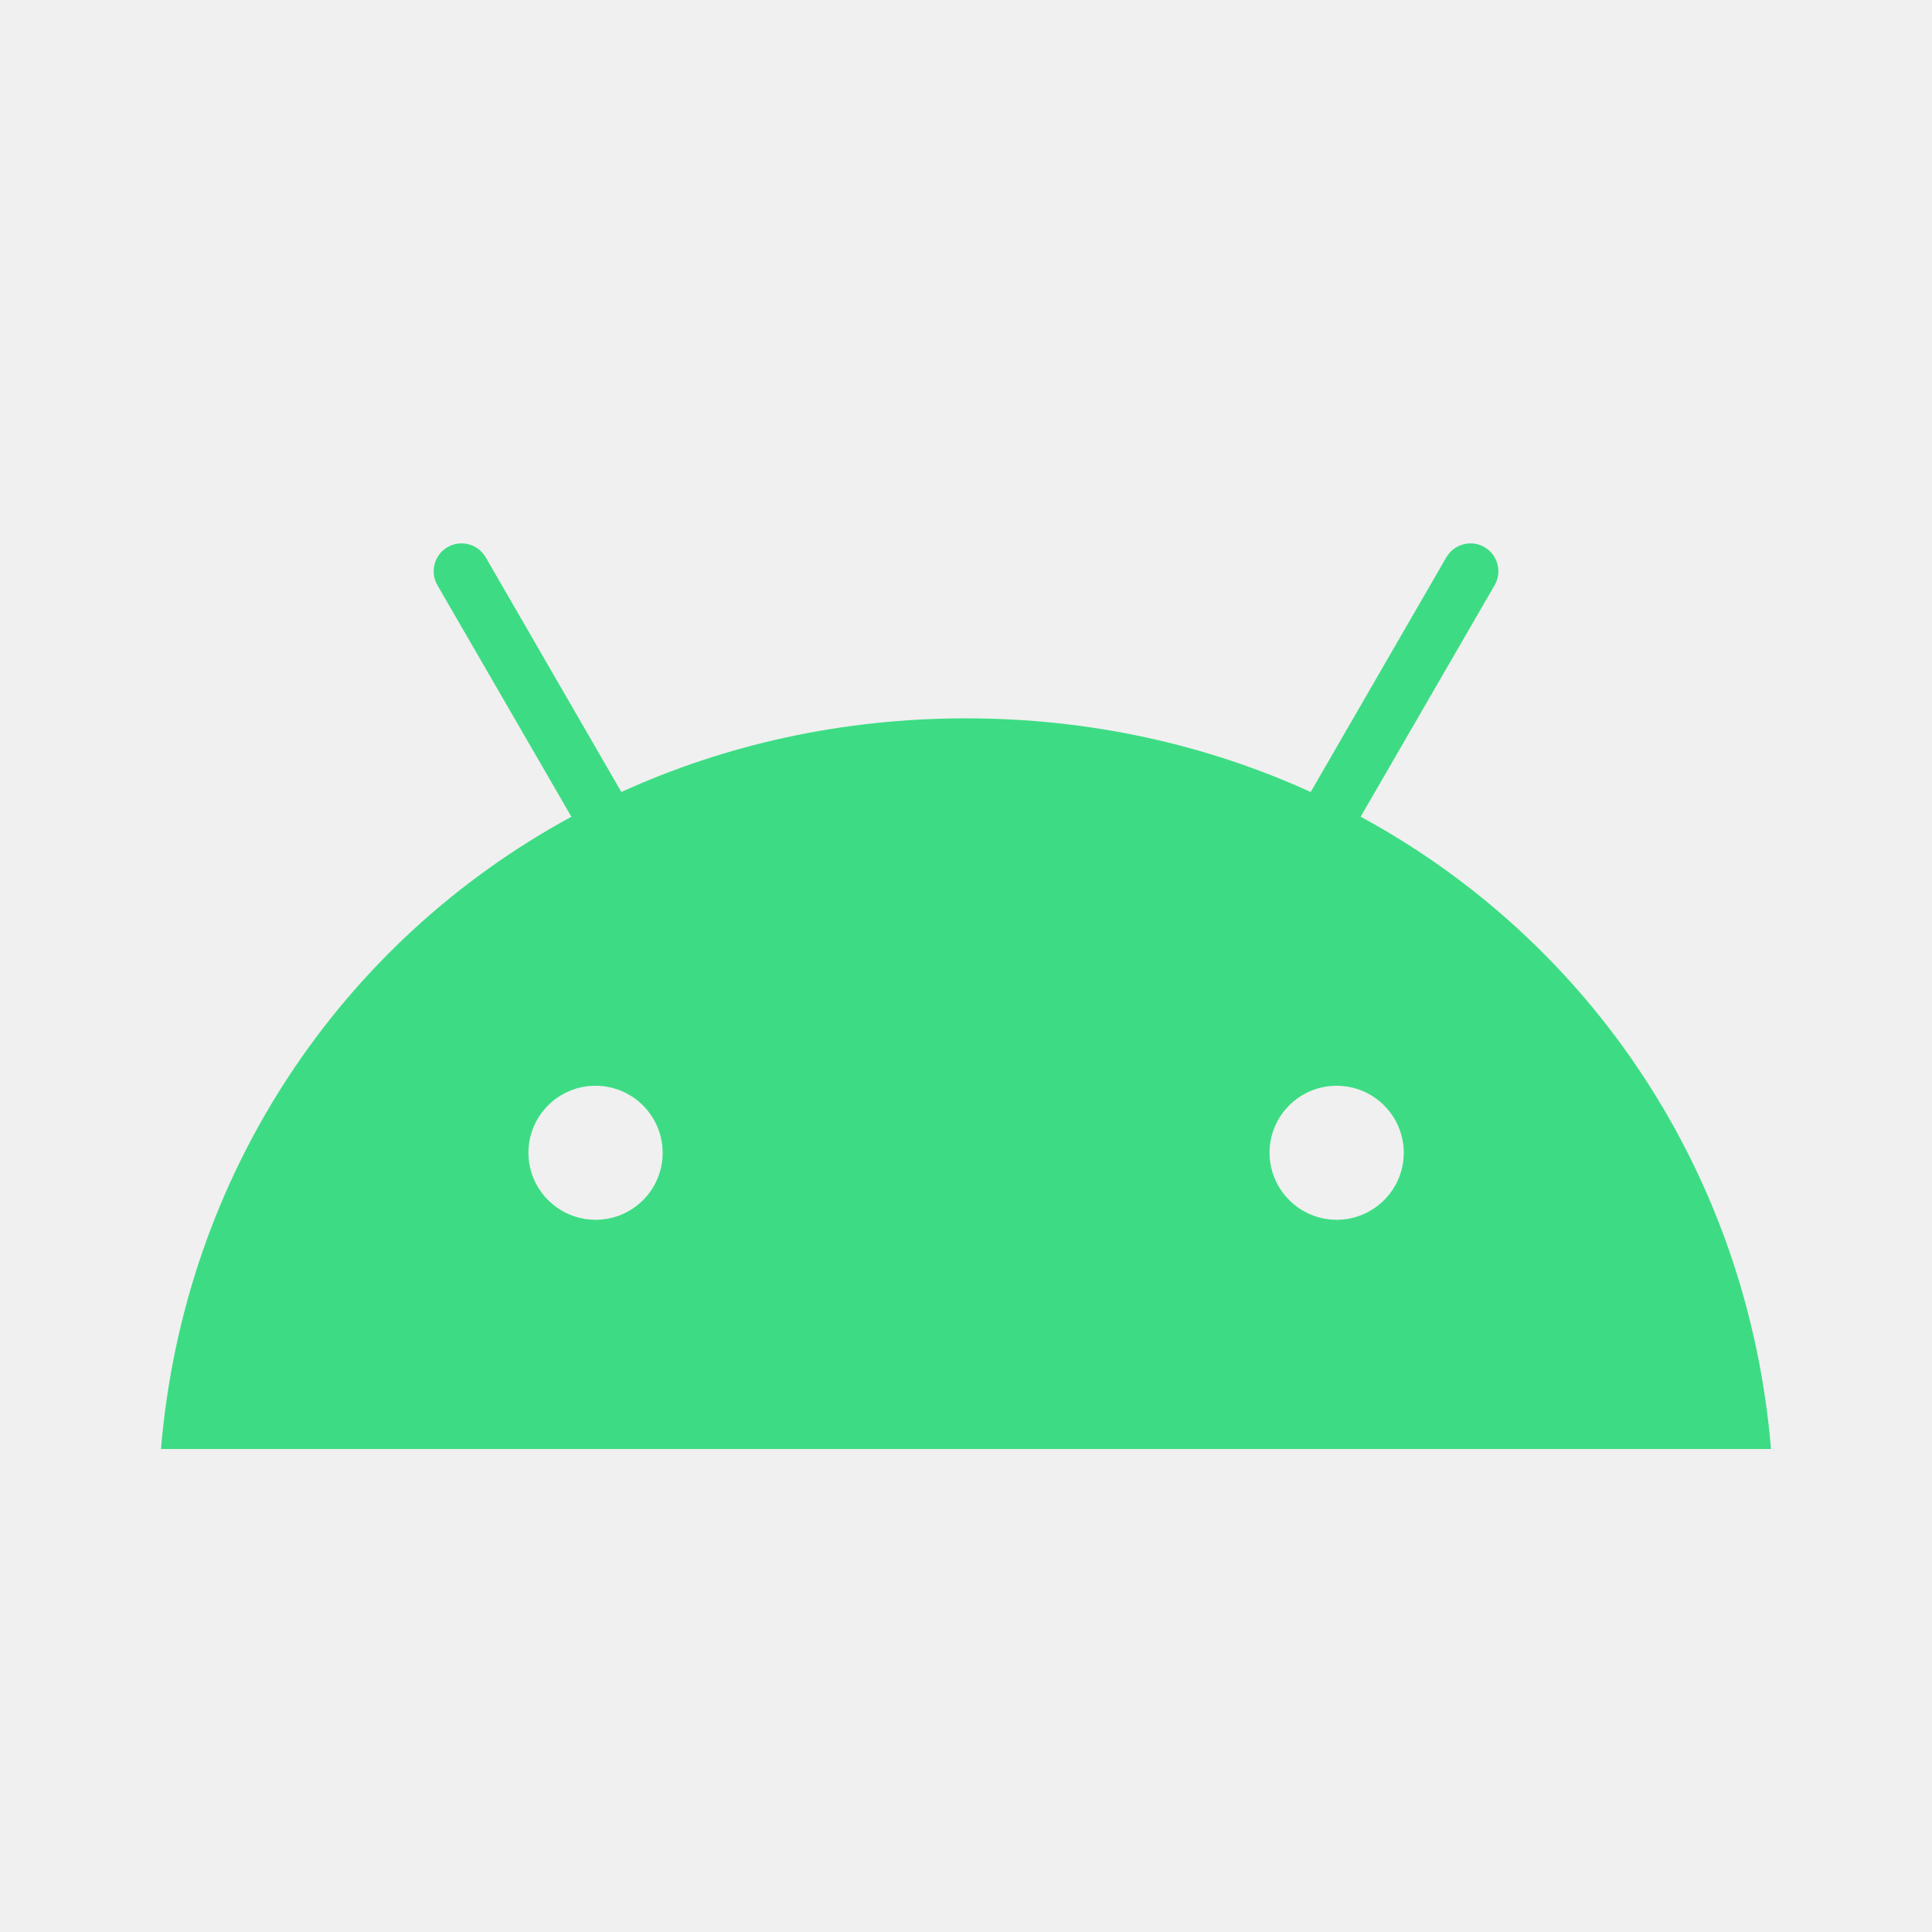
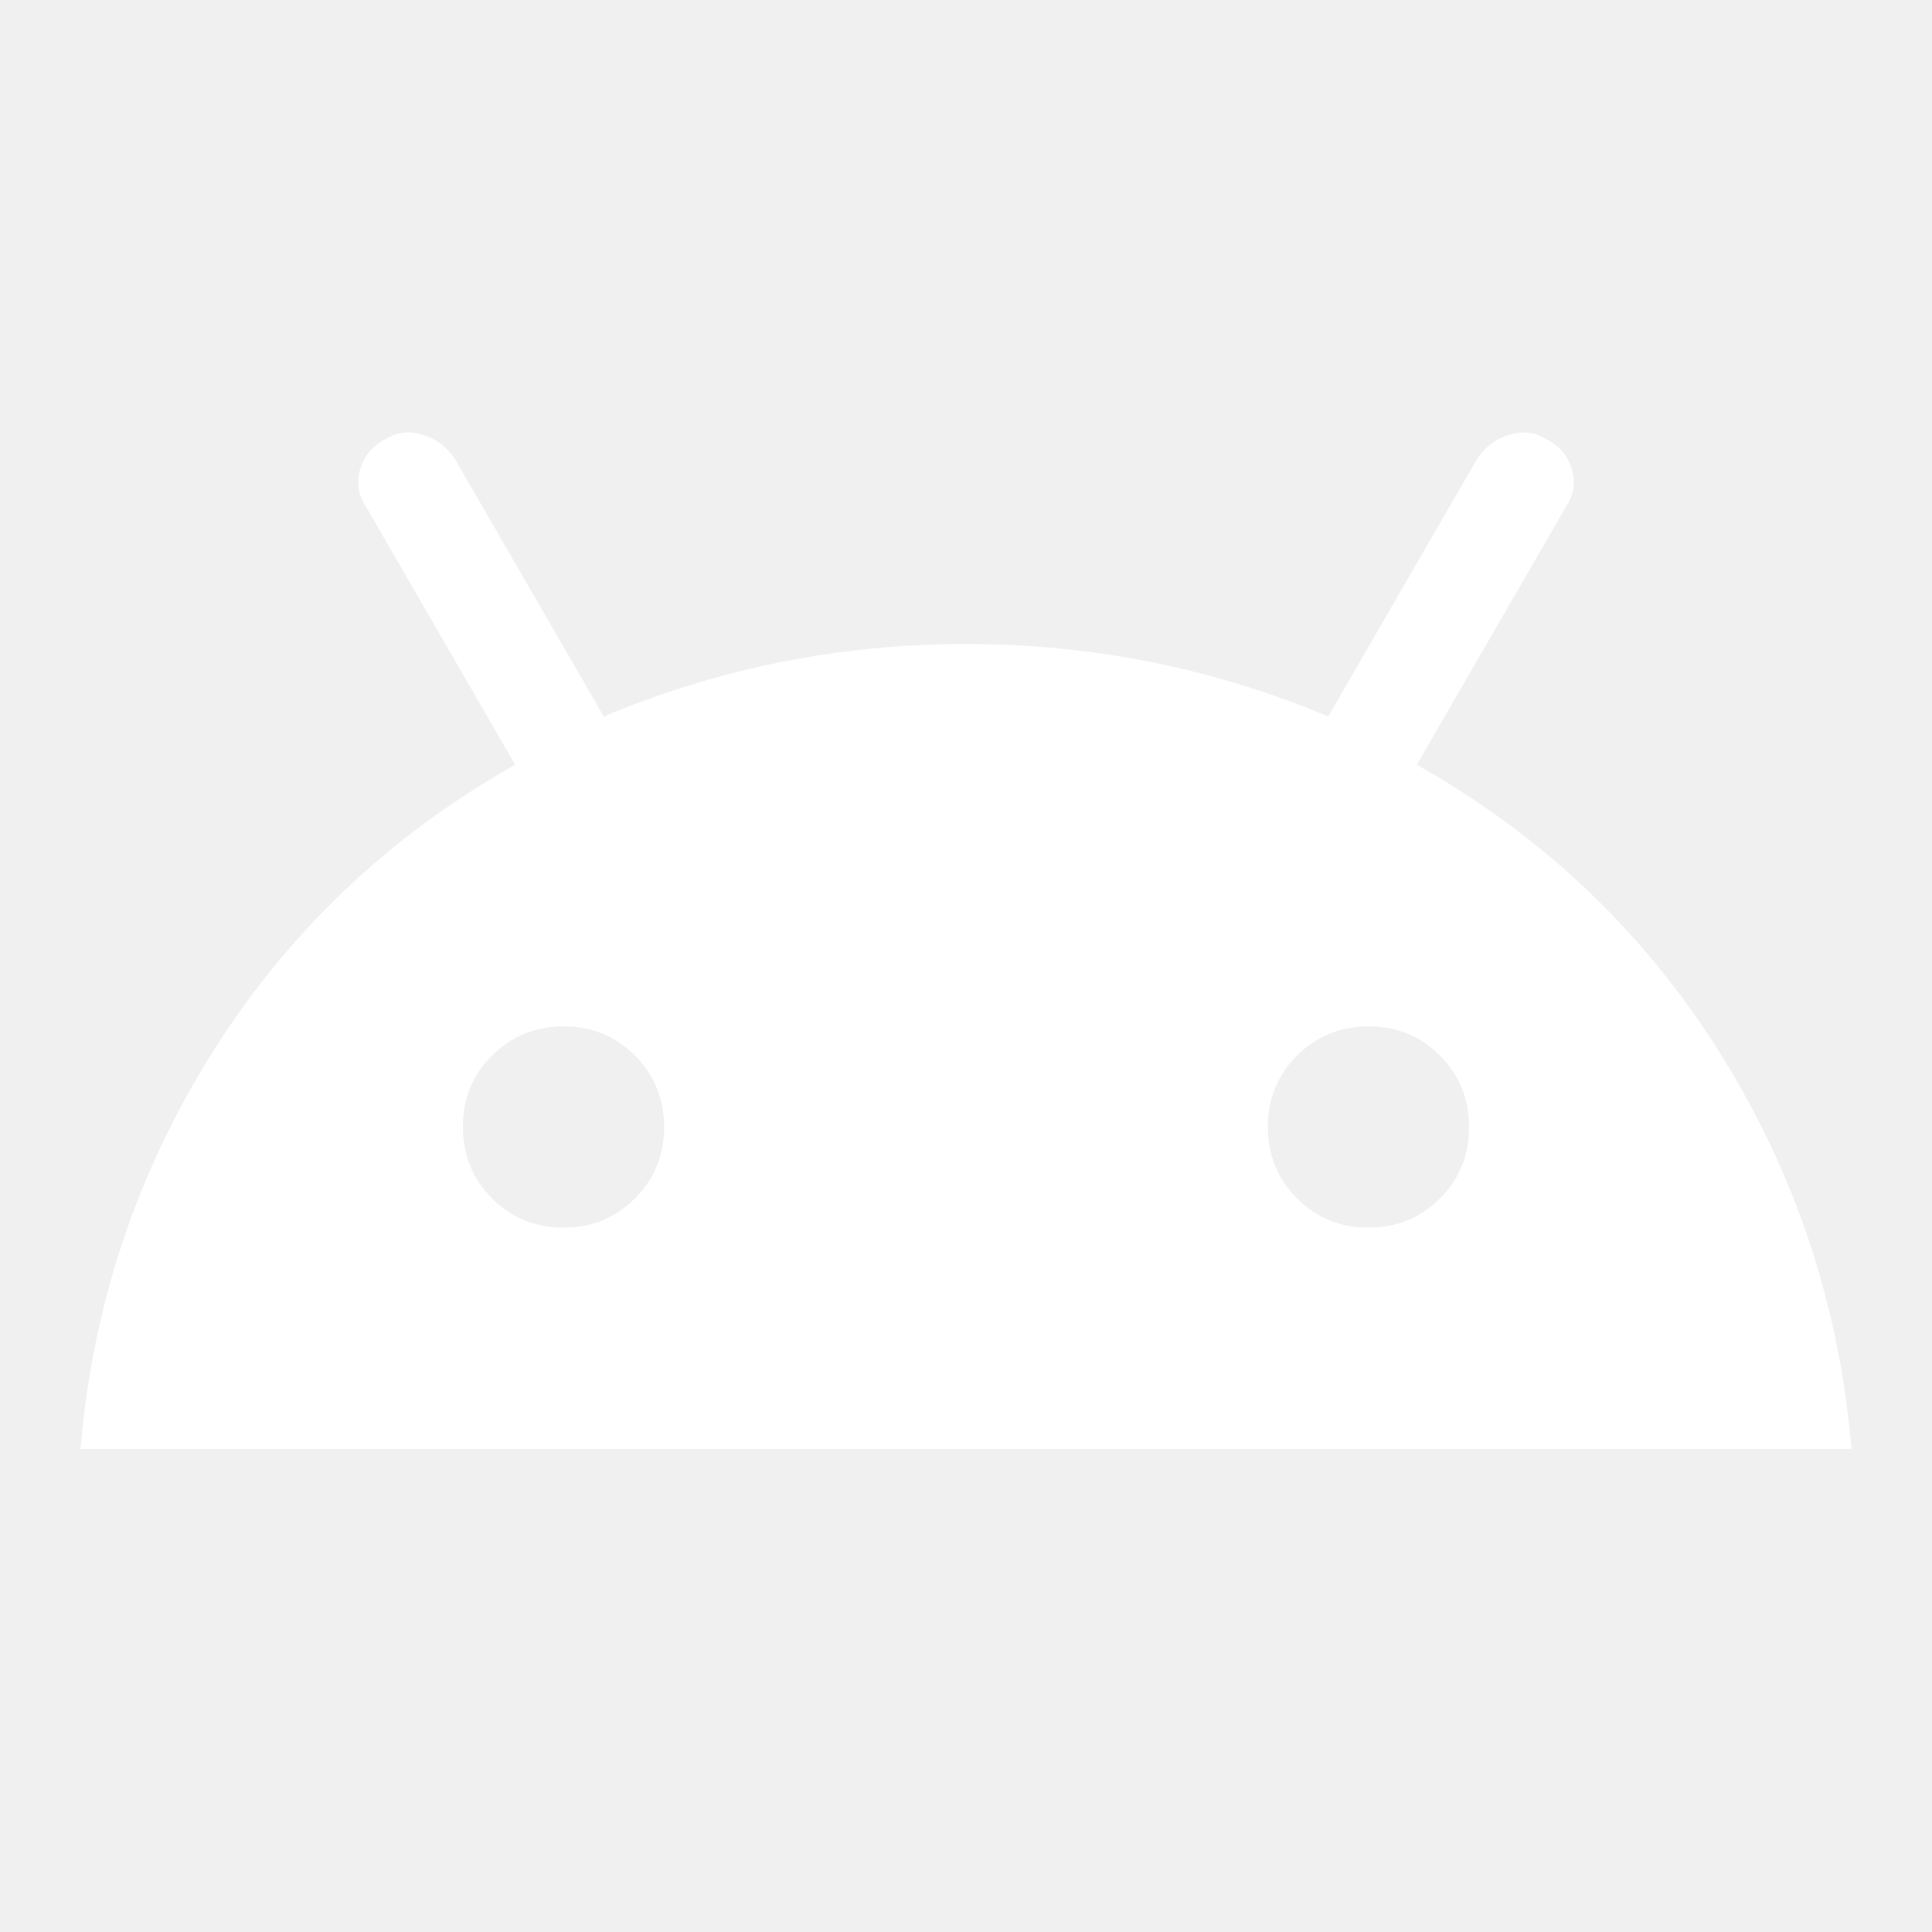
- <svg xmlns="http://www.w3.org/2000/svg" width="96" height="96" fill="none">
-   <path d="M66.418 60.61a3.338 3.338 0 01-3.335-3.329c0-1.84 1.492-3.33 3.335-3.33a3.337 3.337 0 013.335 3.33c0 1.84-1.502 3.33-3.335 3.33zm-36.826 0a3.338 3.338 0 01-3.335-3.329c0-1.84 1.493-3.33 3.335-3.33a3.337 3.337 0 013.335 3.33c0 1.84-1.492 3.33-3.334 3.33zM67.61 40.583l6.66-11.509c.381-.66.15-1.51-.51-1.89a1.391 1.391 0 00-1.893.51l-6.74 11.66c-5.158-2.35-10.947-3.66-17.126-3.66-6.18 0-11.968 1.31-17.126 3.66l-6.74-11.66a1.391 1.391 0 00-1.893-.51 1.387 1.387 0 00-.51 1.89l6.66 11.51C16.953 46.791 9.14 58.35 8 72h80c-1.142-13.659-8.953-25.218-20.39-31.418z" fill="#3DDC84" />
+ <svg xmlns="http://www.w3.org/2000/svg" width="128" height="128" viewBox="0 0 24 24">
+   <path fill="#ffffff" d="M1 18q.225-2.675 1.638-4.925T6.4 9.5L4.55 6.3q-.15-.225-.075-.475T4.8 5.45q.2-.125.45-.05t.4.3L7.5 8.9Q9.65 8 12 8t4.5.9l1.85-3.2q.15-.225.4-.3t.45.05q.25.125.325.375t-.075.475L17.6 9.5q2.35 1.325 3.762 3.575T23 18zm6-2.75q.525 0 .888-.363T8.25 14t-.363-.888T7 12.75t-.888.363T5.75 14t.363.888t.887.362m10 0q.525 0 .888-.363T18.25 14t-.363-.888T17 12.75t-.888.363t-.362.887t.363.888t.887.362" />
</svg>
